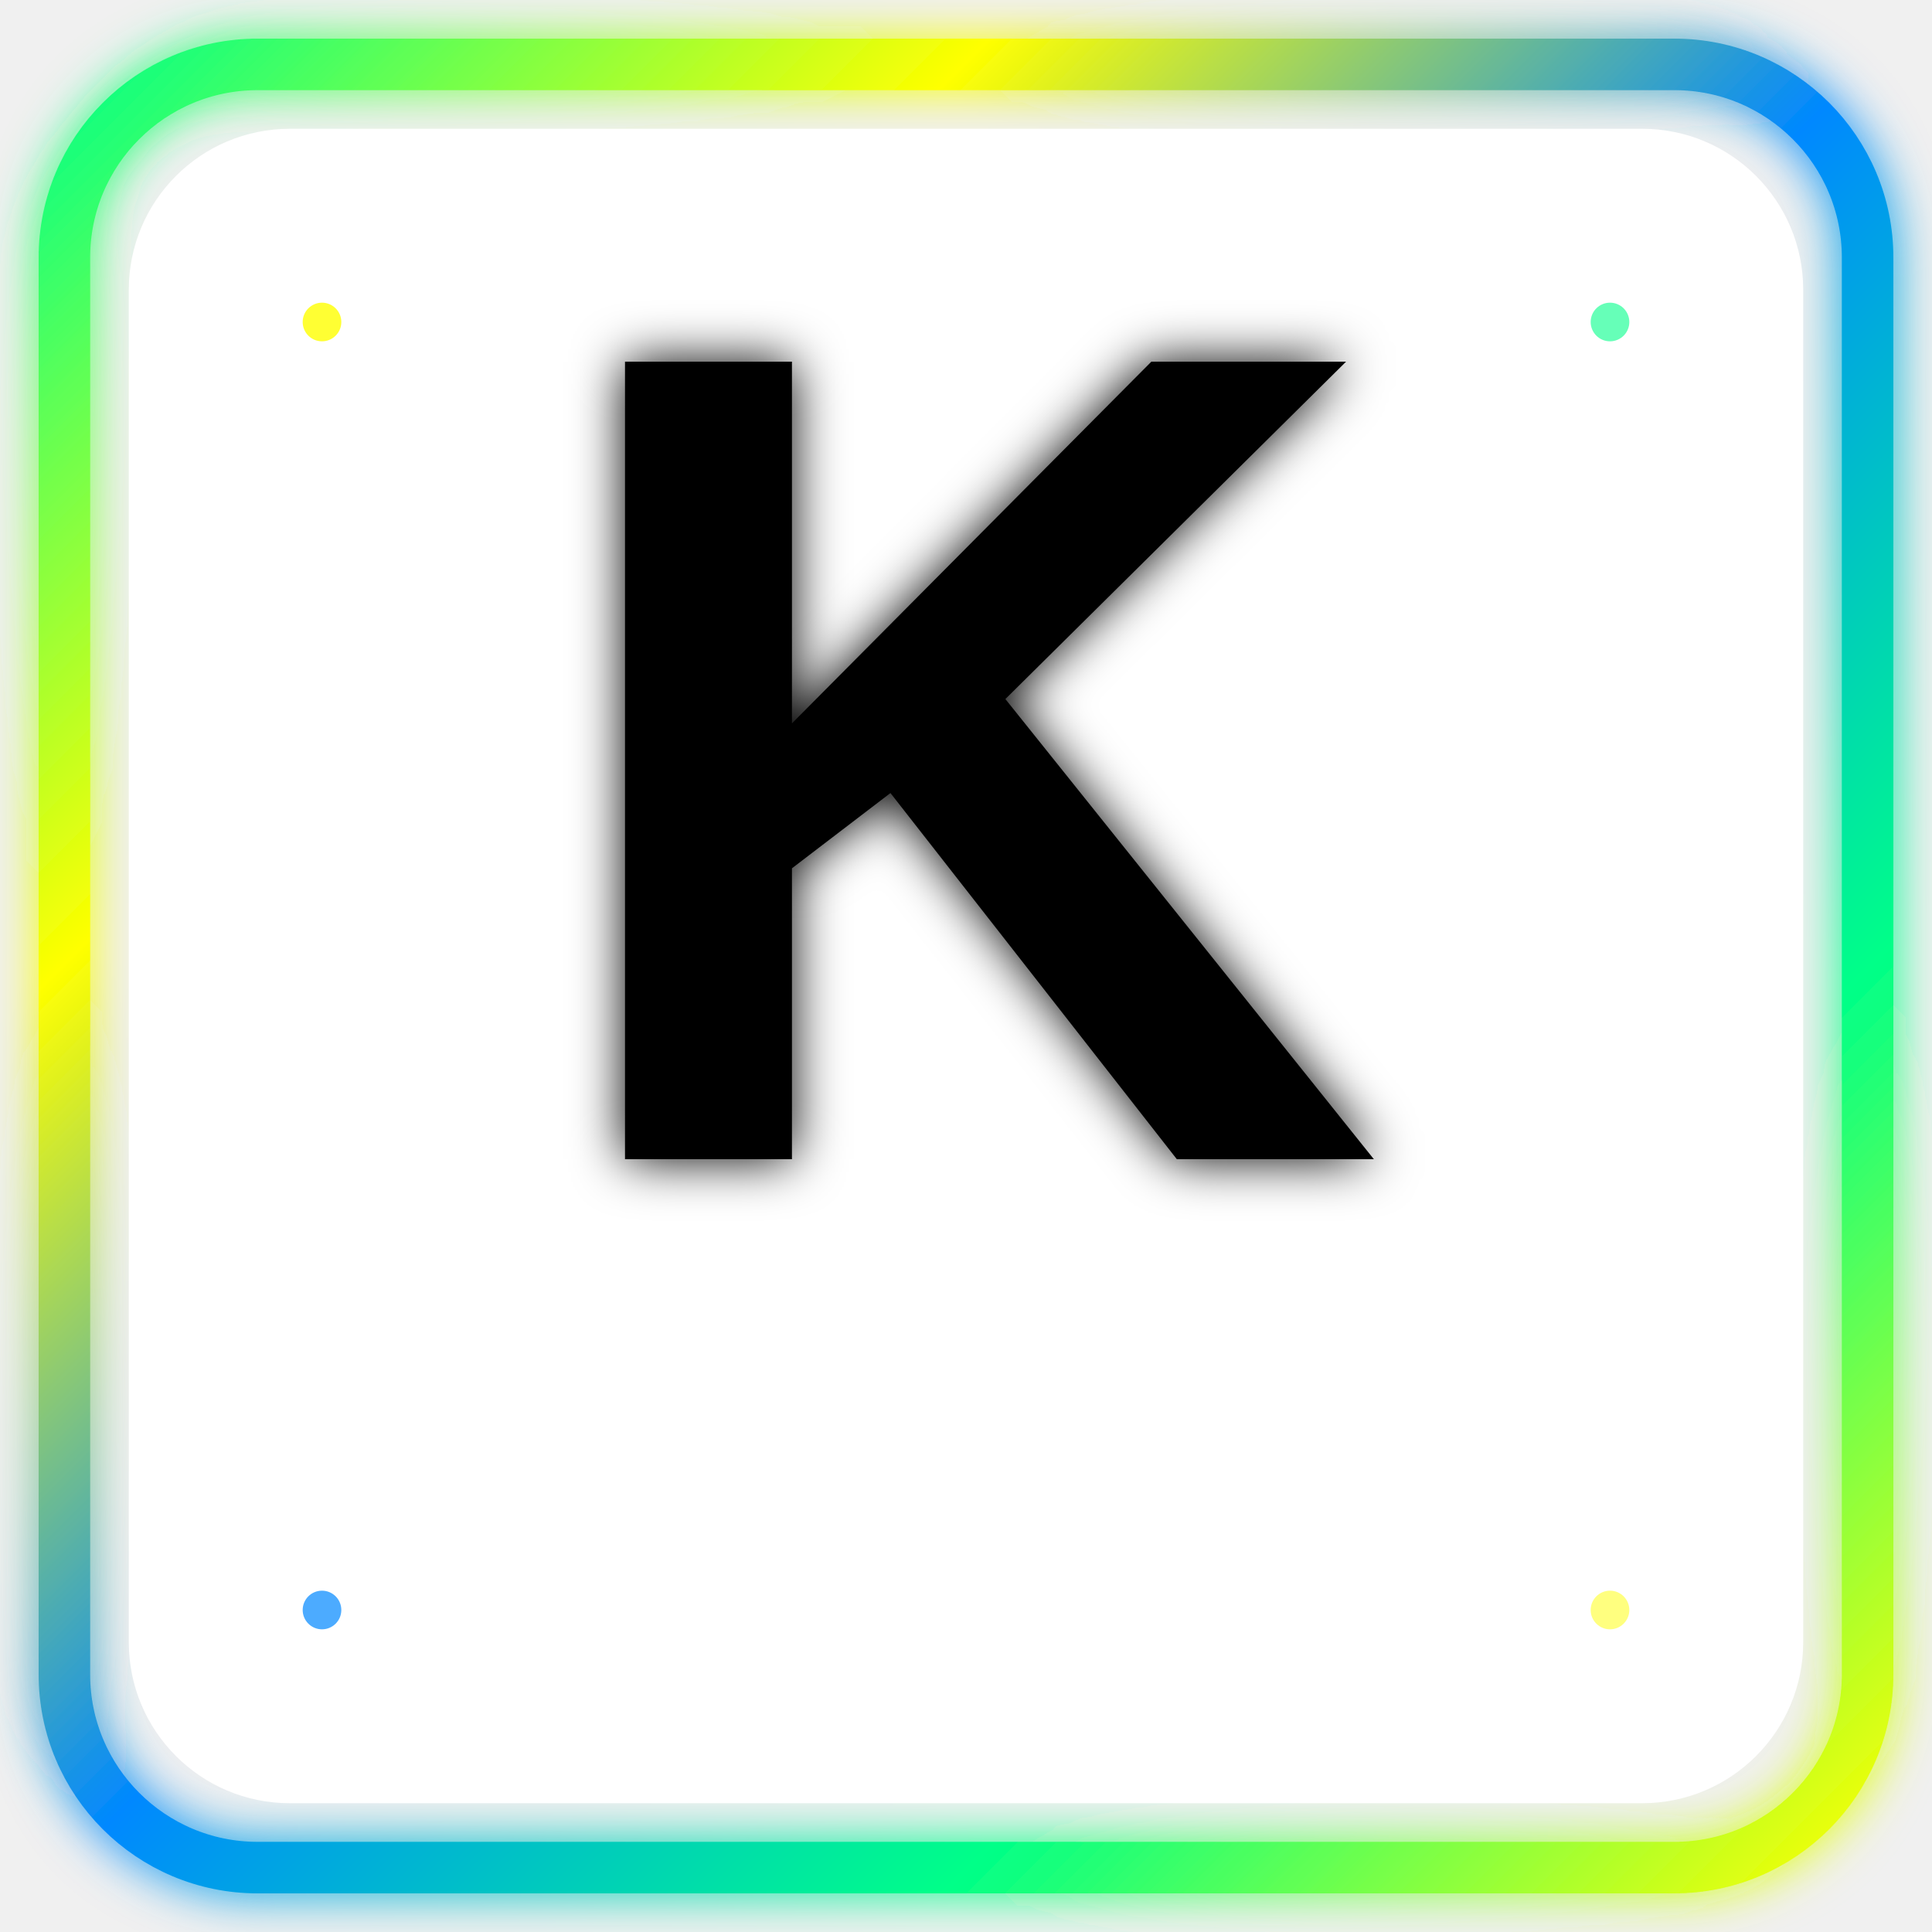
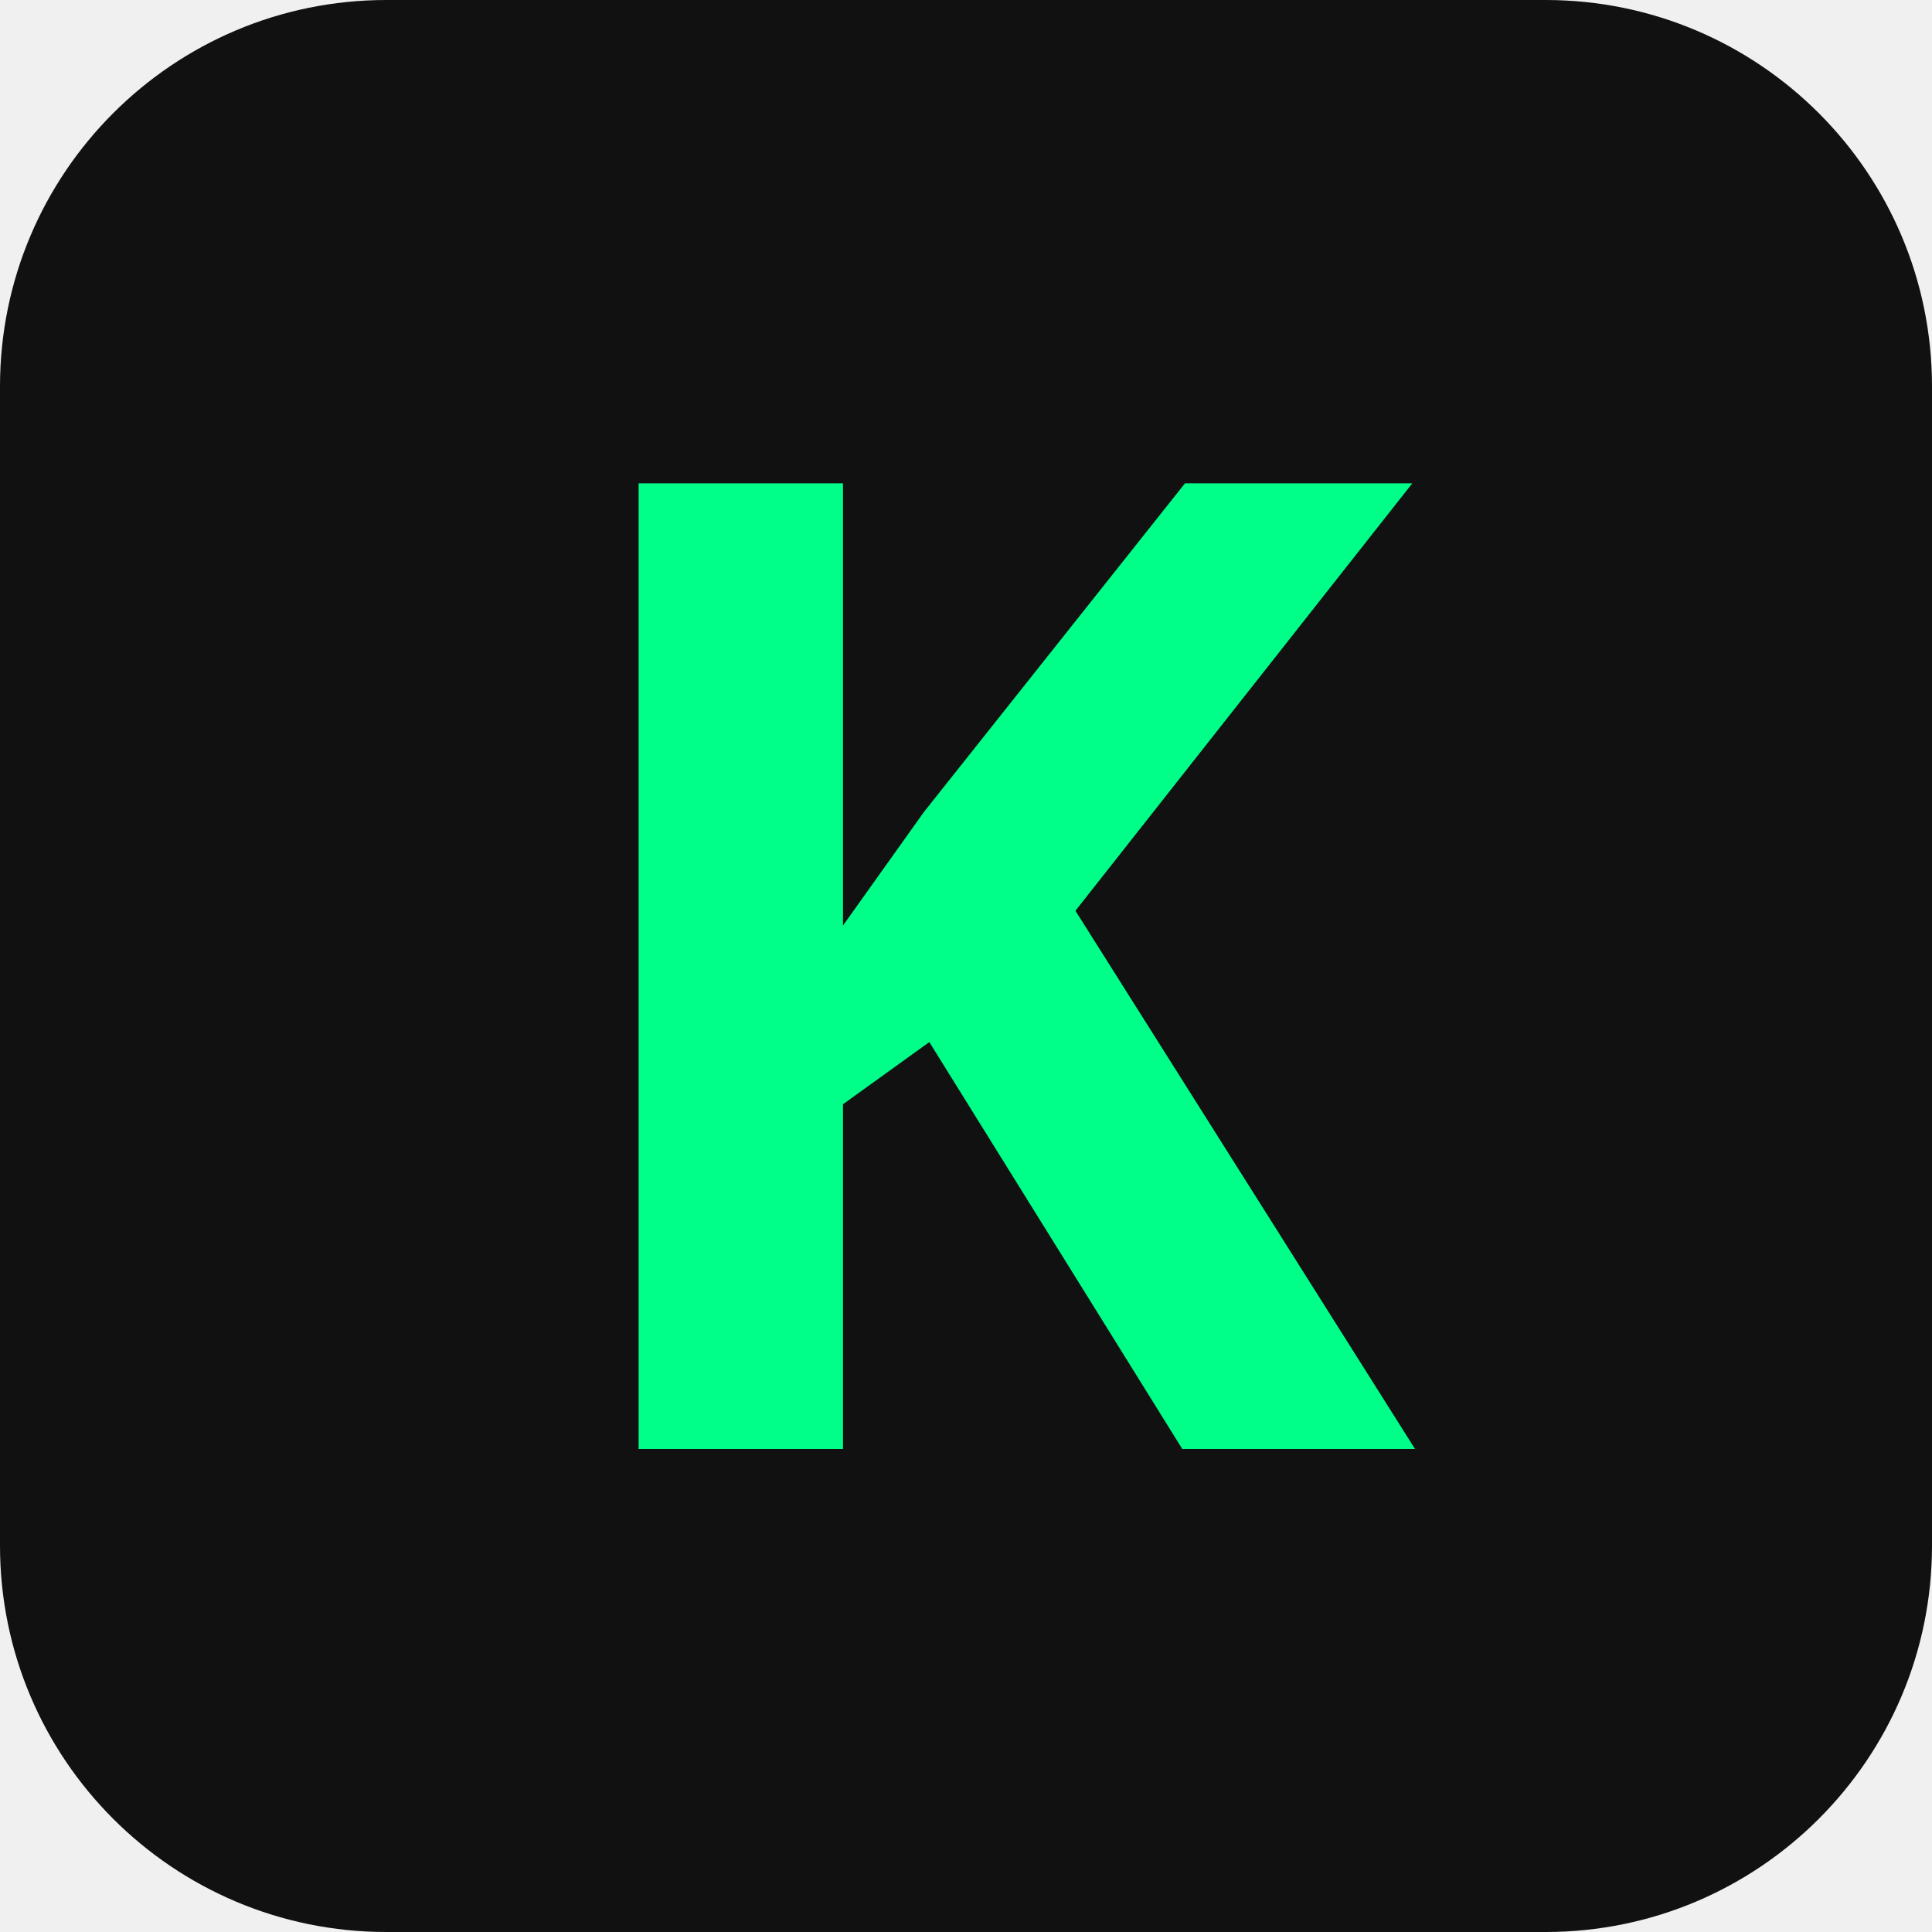
- <svg xmlns="http://www.w3.org/2000/svg" width="300" height="300" viewBox="0 0 300 300">
-   <defs>
-     <linearGradient id="sparkleGradient" x1="0%" y1="0%" x2="100%" y2="100%">
-       <stop offset="0%" style="stop-color:#00ff88;stop-opacity:1" />
-       <stop offset="25%" style="stop-color:#ffff00;stop-opacity:1" />
-       <stop offset="50%" style="stop-color:#0088ff;stop-opacity:1" />
-       <stop offset="75%" style="stop-color:#00ff88;stop-opacity:1" />
-       <stop offset="100%" style="stop-color:#ffff00;stop-opacity:1" />
-     </linearGradient>
-     <filter id="glow" x="-50%" y="-50%" width="200%" height="200%">
-       <feGaussianBlur stdDeviation="4" result="coloredBlur" />
-       <feMerge>
-         <feMergeNode in="coloredBlur" />
-         <feMergeNode in="SourceGraphic" />
-       </feMerge>
-     </filter>
-   </defs>
-   <rect x="10" y="10" width="280" height="280" rx="30" ry="30" fill="none" stroke="url(#sparkleGradient)" stroke-width="8" filter="url(#glow)">
-     <animate attributeName="stroke-dasharray" values="0,1000;500,500;0,1000" dur="3s" repeatCount="indefinite" />
-   </rect>
-   <rect x="20" y="20" width="260" height="260" rx="25" ry="25" fill="#ffffff" />
-   <text x="150" y="180" font-family="Arial, sans-serif" font-size="180" font-weight="900" text-anchor="middle" fill="#000000" filter="url(#glow)">K</text>
-   <circle cx="50" cy="50" r="3" fill="#ffff00" opacity="0.8">
-     <animate attributeName="opacity" values="0.8;0.3;0.8" dur="2s" repeatCount="indefinite" />
-   </circle>
-   <circle cx="250" cy="50" r="3" fill="#00ff88" opacity="0.6">
-     <animate attributeName="opacity" values="0.6;0.9;0.6" dur="2.5s" repeatCount="indefinite" />
-   </circle>
-   <circle cx="50" cy="250" r="3" fill="#0088ff" opacity="0.7">
-     <animate attributeName="opacity" values="0.7;0.4;0.7" dur="1.8s" repeatCount="indefinite" />
-   </circle>
-   <circle cx="250" cy="250" r="3" fill="#ffff00" opacity="0.5">
-     <animate attributeName="opacity" values="0.5;0.8;0.5" dur="2.2s" repeatCount="indefinite" />
-   </circle>
+ <svg xmlns="http://www.w3.org/2000/svg" viewBox="0 0 100 100">
+   <rect width="100" height="100" rx="20" fill="#111111" />
+   <text x="50" y="75" font-family="'Arial Black', Impact, sans-serif" font-size="70" font-weight="900" text-anchor="middle" fill="#00ff88">K</text>
</svg>
